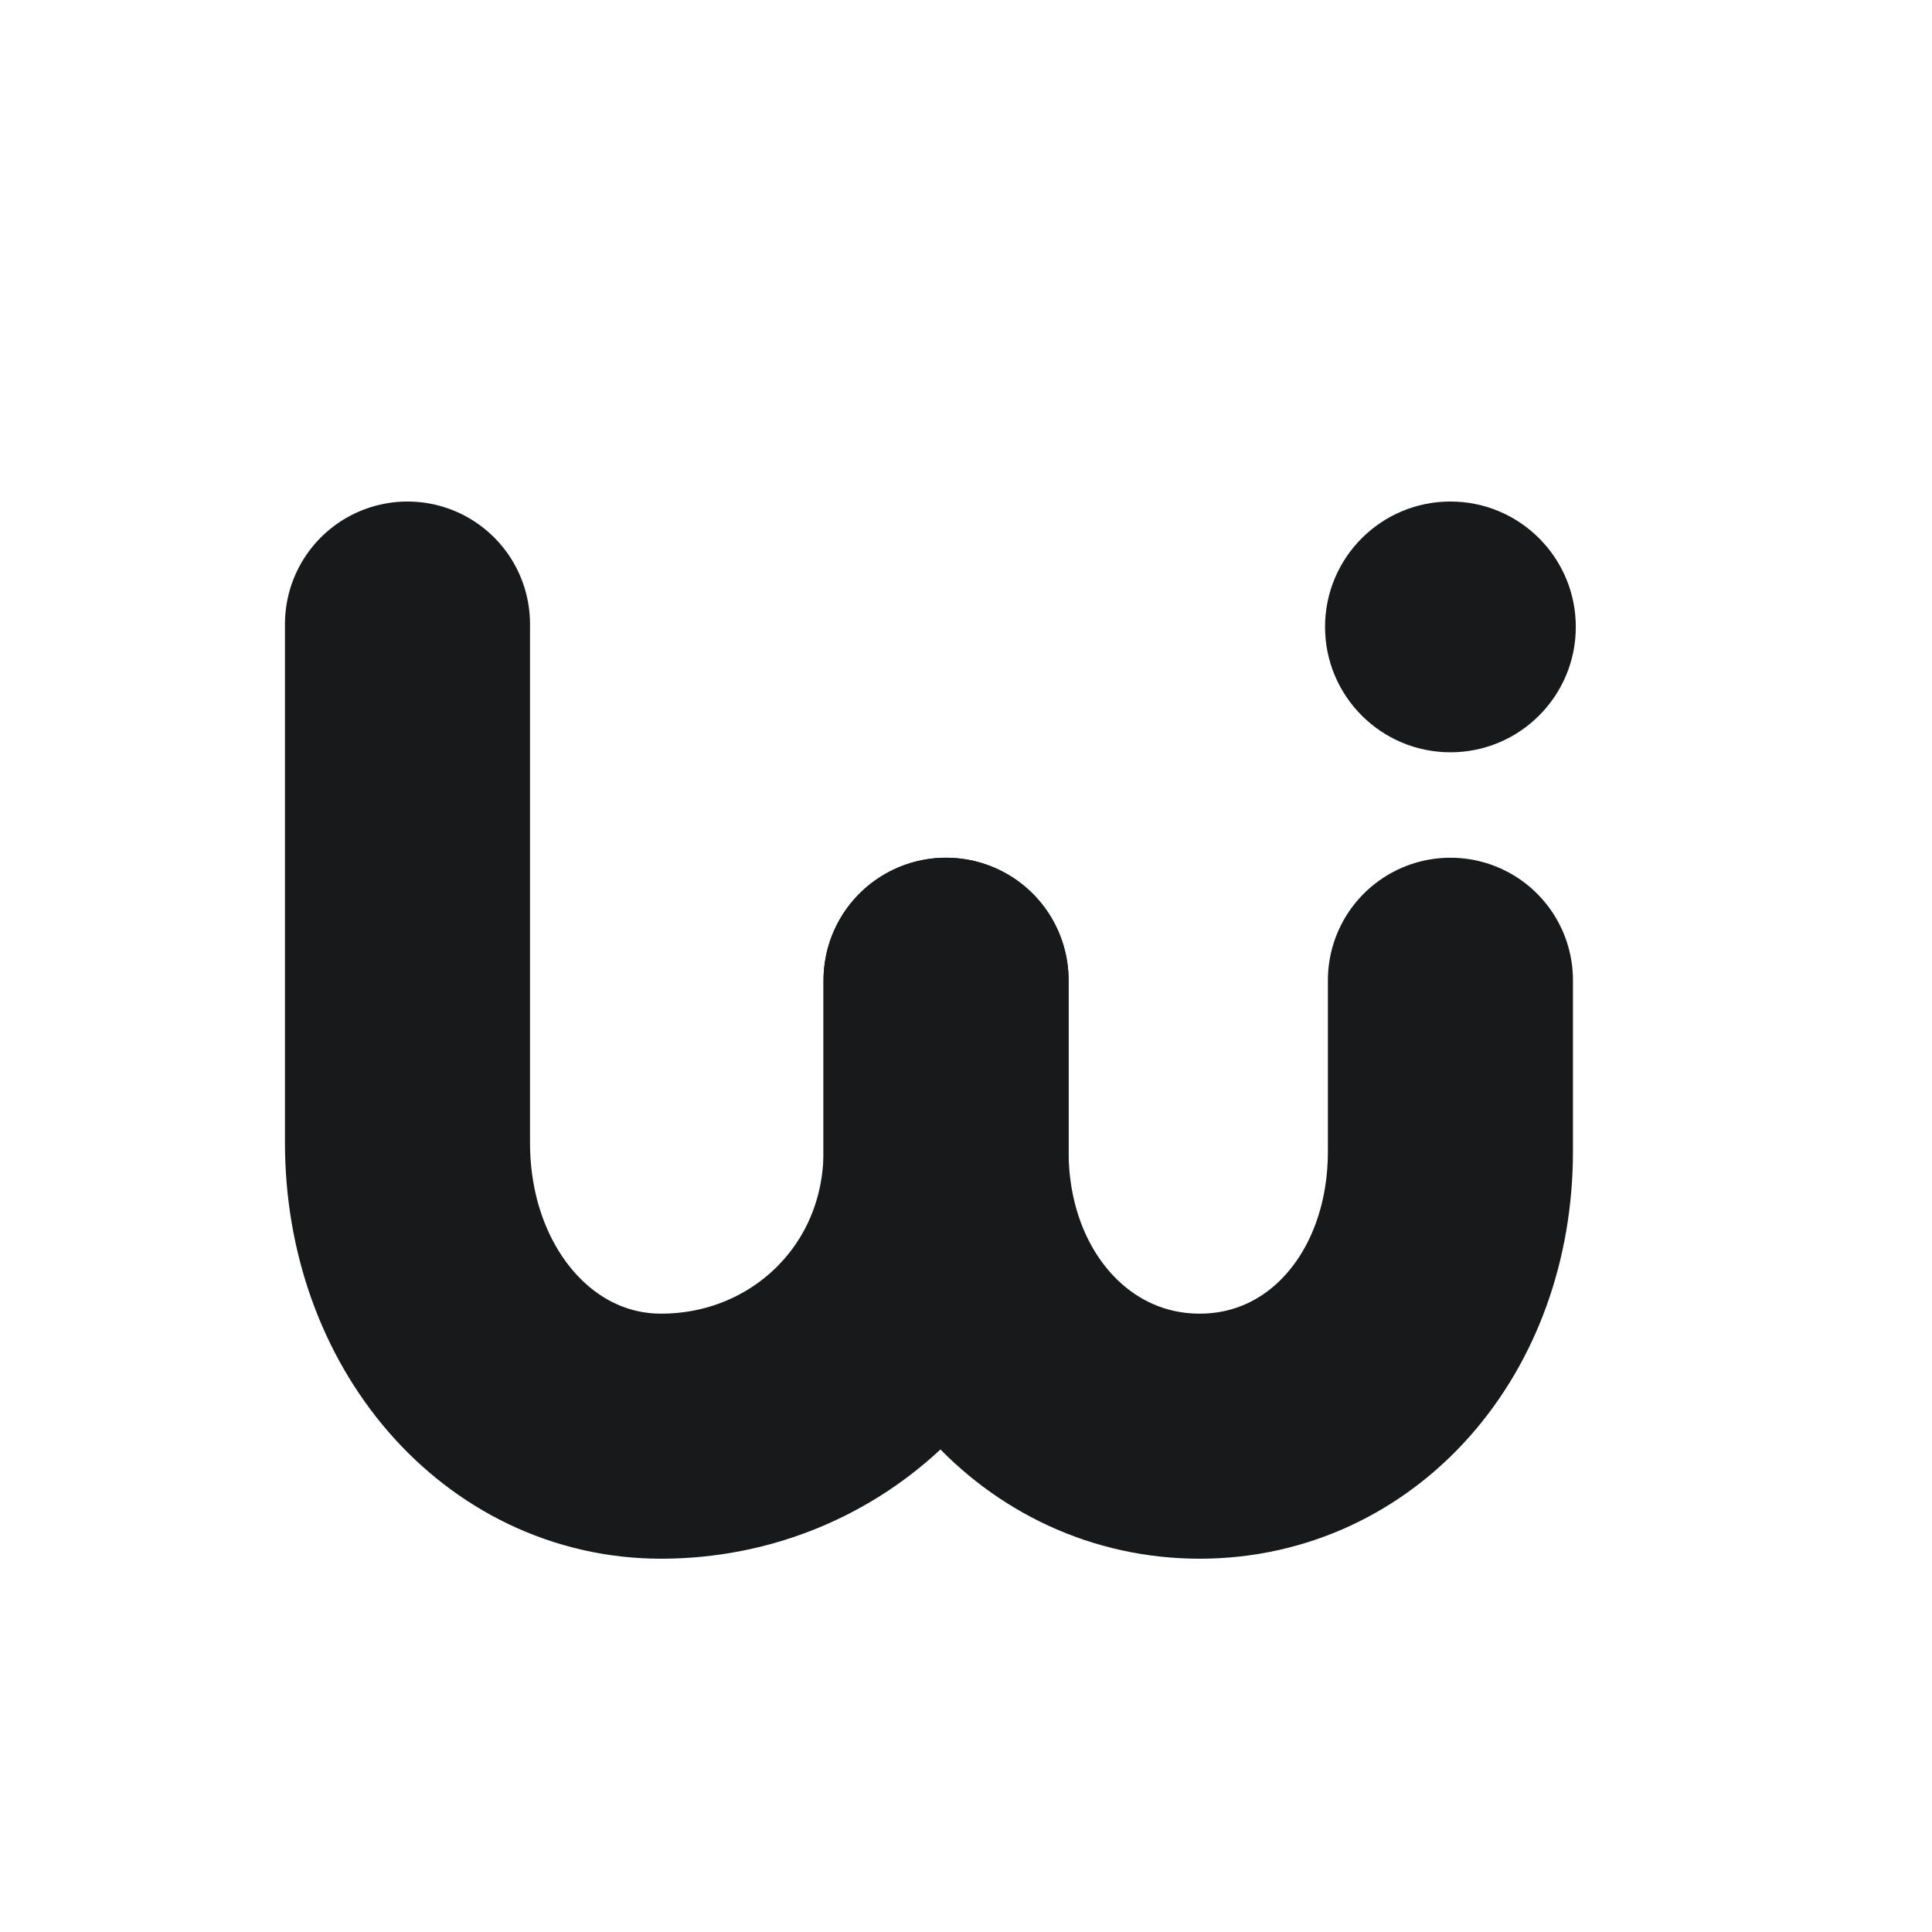
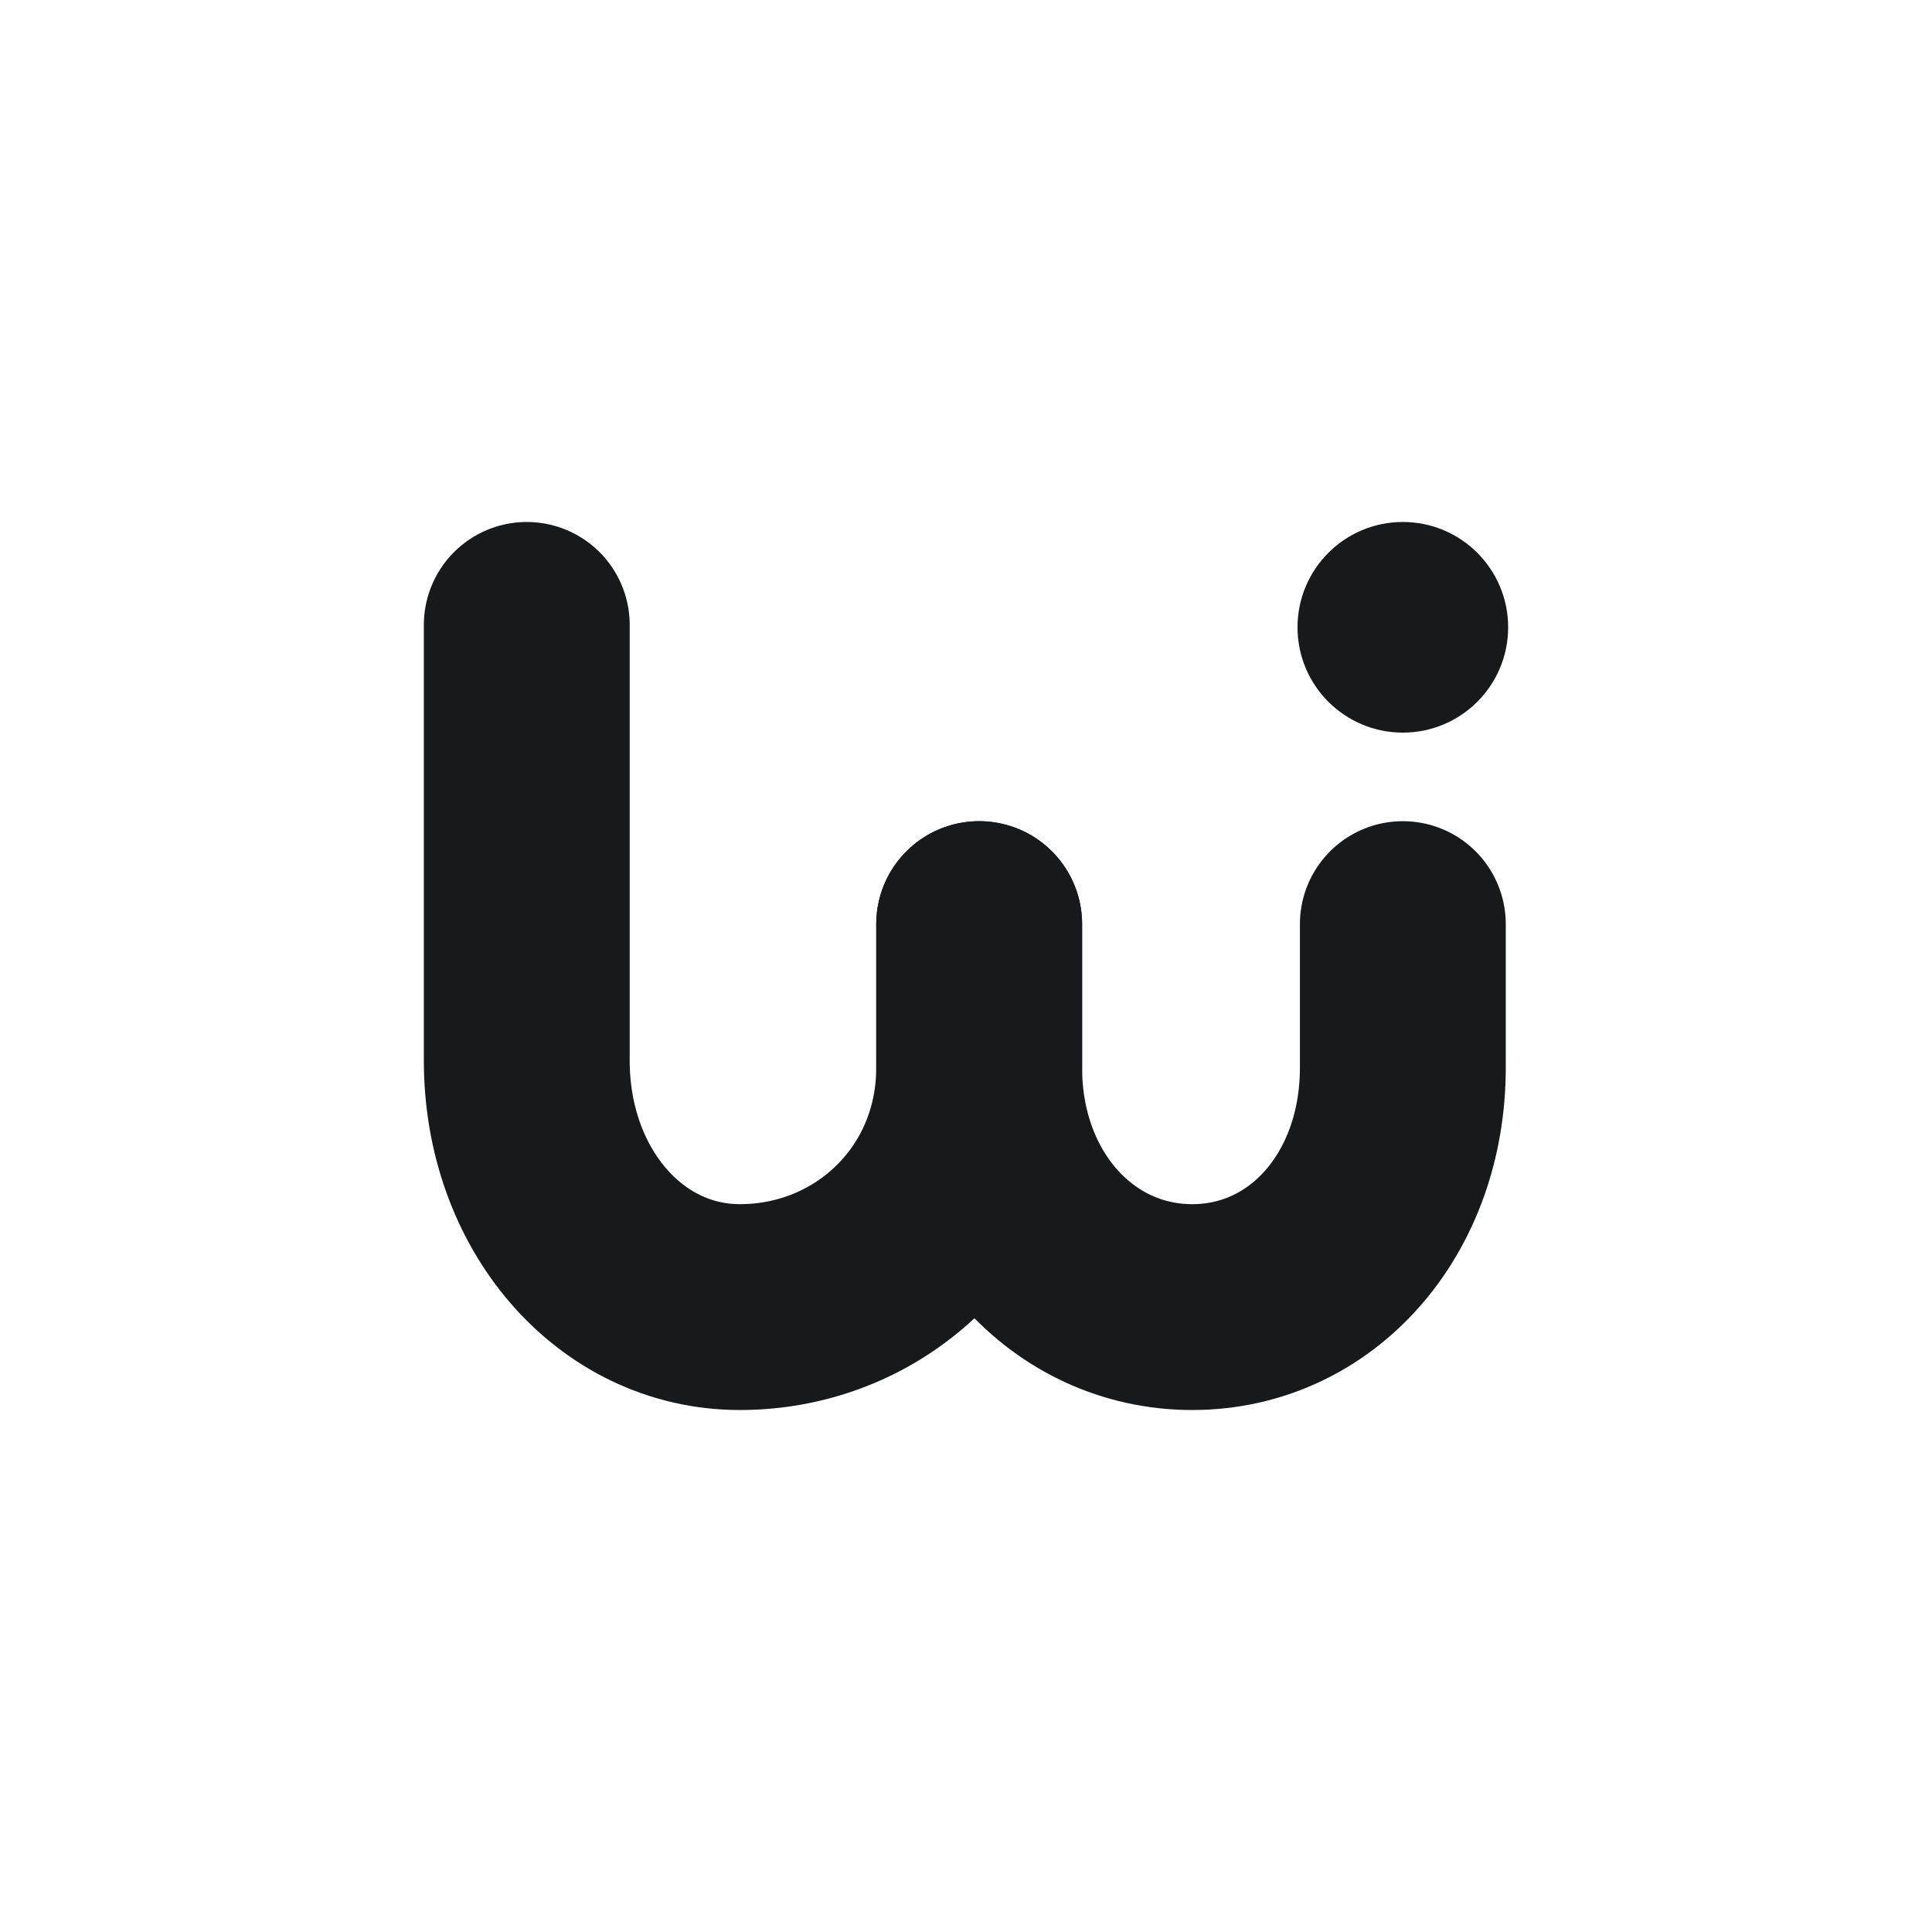
<svg xmlns="http://www.w3.org/2000/svg" viewBox="0 0 678 678" role="img" aria-labelledby="title">
-   <g transform="translate(0 91)">
-     <g fill="none" stroke="#18191B" stroke-width="86" stroke-linecap="round" stroke-linejoin="round">
-       <path d="M143 128v182c0 58 39 103 89 103 55 0 100-43 100-100v-60" />
-       <path d="M332 253v60c0 57 39 100 89 100s88-43 88-100v-60" />
-     </g>
-     <circle cx="509" cy="129" r="44" fill="#18191B" />
+   <g fill="none" stroke="#18191B" stroke-width="72.24" stroke-linecap="round" stroke-linejoin="round">
+     <path d="M184.86 219.3V372.18C184.86 420.9 217.62 458.7 259.62 458.7C305.82 458.7 343.62 422.58 343.62 374.7V324.3" />
+     <path d="M343.62 324.3V374.7C343.62 422.58 376.38 458.7 418.38 458.7C460.38 458.7 492.3 422.58 492.3 374.7V324.3" />
  </g>
+   <circle cx="492.3" cy="220.14" r="36.96" fill="#18191B" />
</svg>
